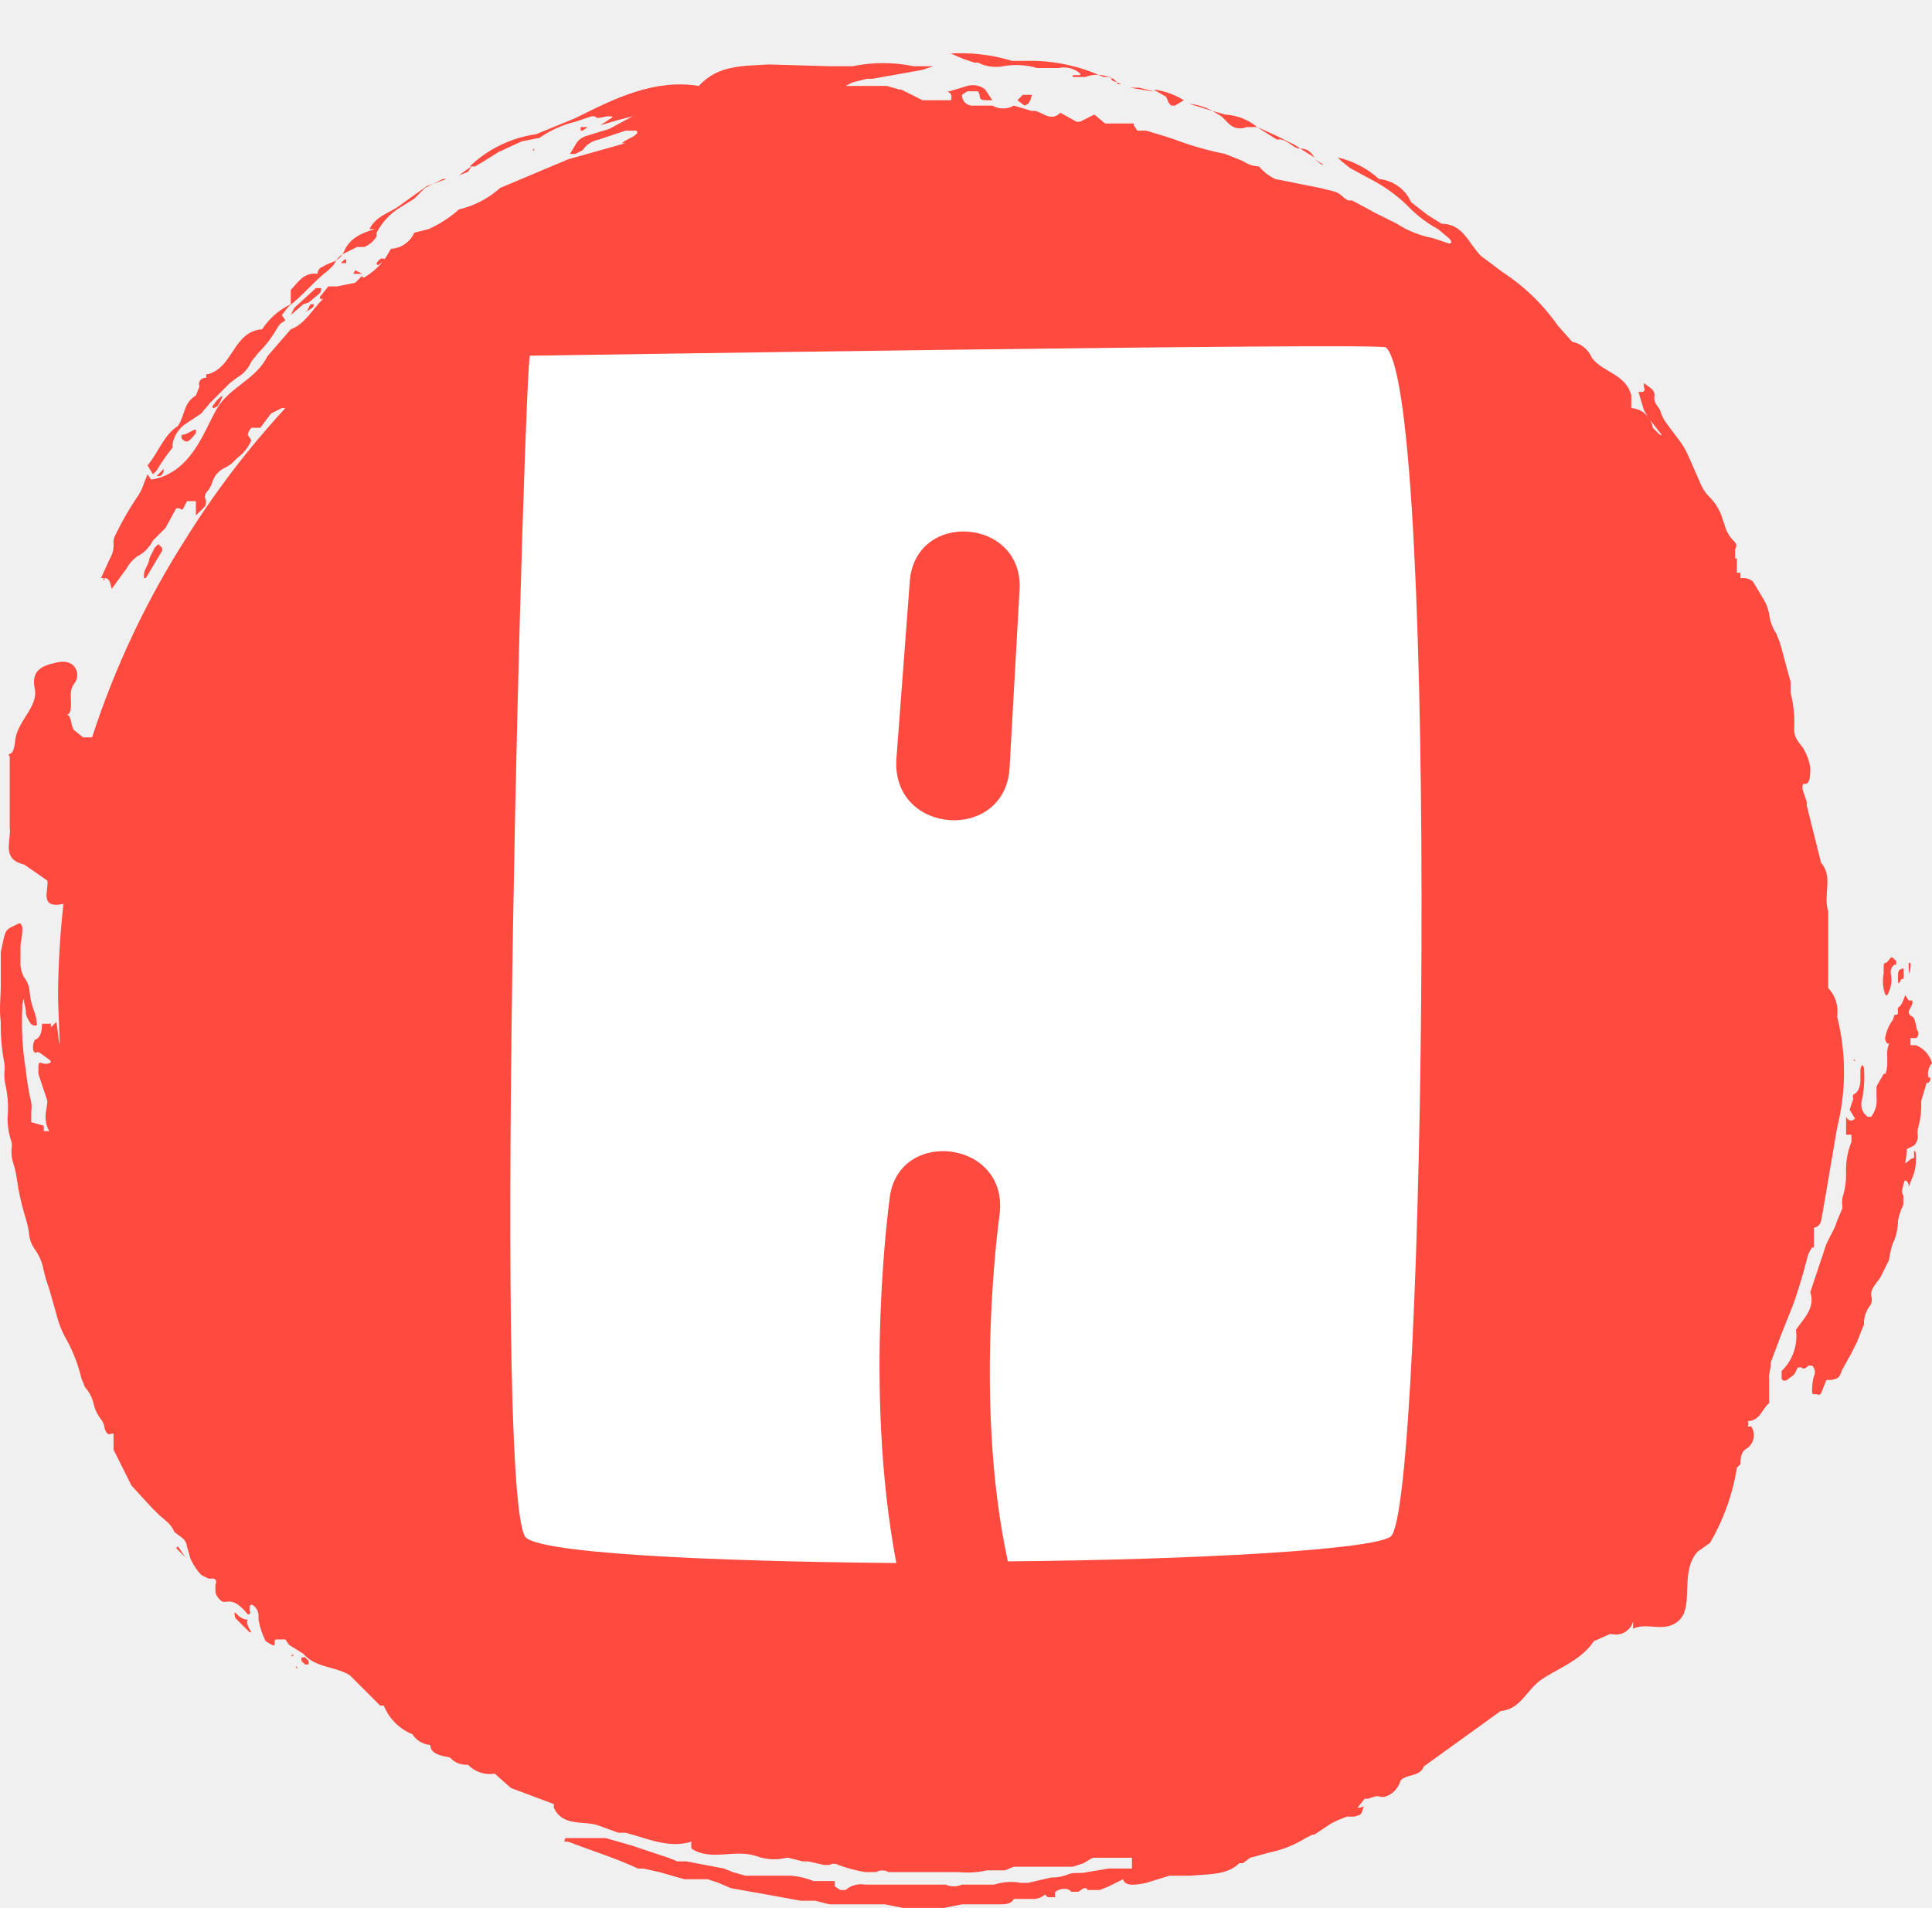
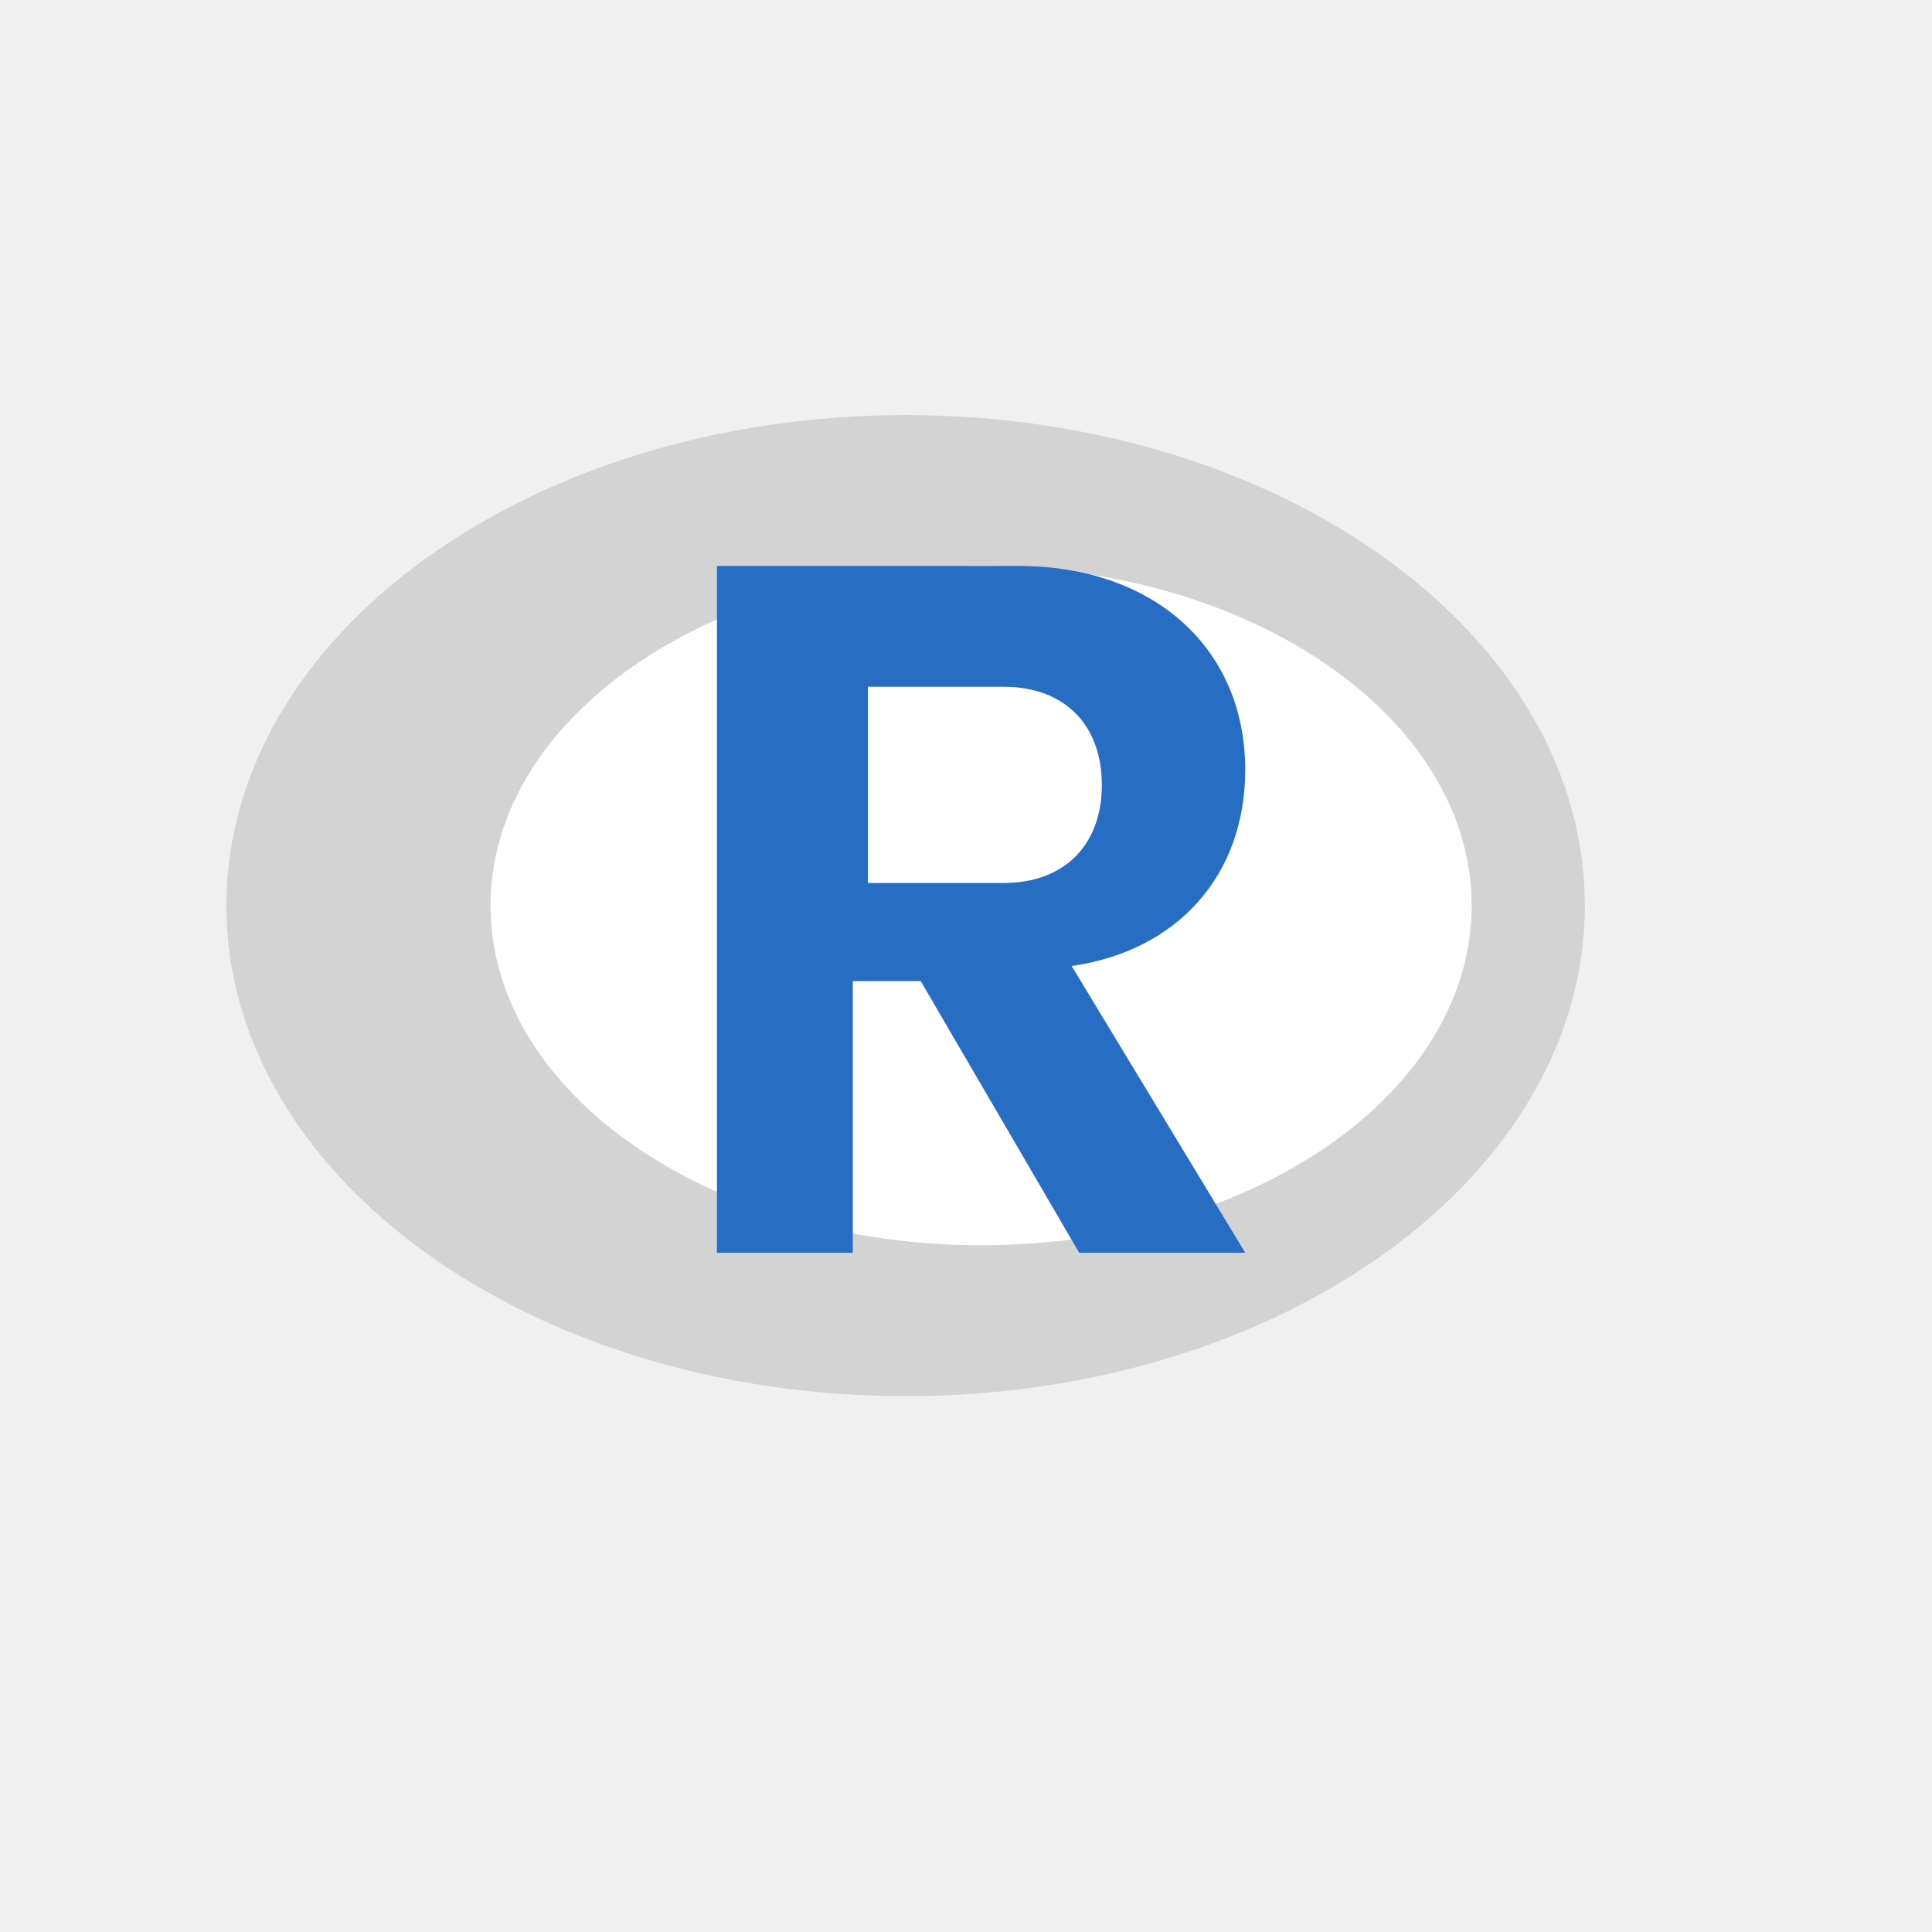
- <svg xmlns="http://www.w3.org/2000/svg" id="svg23" width="308.761" height="304.916" class="css-1j8o68f" version="1.1" viewBox="0 0 106.008 104.687">
-   <g id="SvgjsG2685" fill="#ff4a3f" featurekey="rootContainer" transform="matrix(0.9820593,0,0,0.9820593,-0.05456052,0)">
-     <g id="g17">
-       <path id="path3" d="M19.8 15.3h.5l-.4-.2zm.5.1zm.8-.7c0 .1 0 .1.1.1l.4-.3c-.2-.1-.3-.1-.5.2zm.4-.2zm-4.1 2.3zm-.2.6l.3-.2c.1-.1.1-.2.1-.2h-.2l-.2.4c-.1-.1-.1 0 0 0zm2.2-2.9h-.1l-.2.2h.3zm-2.1 2.4l.6-.5c.1-.1.1-.2.1-.3h-.3l-1.2 1.1-.2.4.7-.6zm-1.1.8z" />
-       <path id="path5" d="M9.7 25v-.2a1.7 1.7 0 0 1 .7-1.1l.9-.6.5-.6.7-.7.4-.4.4-.3a1.9 1.9 0 0 0 .8-.9l.4-.5a5.9 5.9 0 0 0 1-1.3l.2-.3.3-.2-.2-.3.4-.5c.8-.6 1.4-1.4 2.2-2l.3-.3a1.4 1.4 0 0 1 .5-.6l.8-.4h.4a1.4 1.4 0 0 0 .7-.6V13a3.5 3.5 0 0 1 1.3-1.4l.8-.5.2-.2.4-.4 1-.5h.2l-1.1.4-1.4 1c-.6.5-1.4.6-1.8 1.4h.3c-.7.2-1.4.5-1.7 1.2s-.8.6-1.2.9a.4.4 0 0 0-.3.4c-.8-.1-1.1.5-1.5.9v.8a3.9 3.9 0 0 0-1.6 1.4c-1.6.1-1.6 2.1-3 2.5h-.1a.2.2 0 0 0 0 .2c-.3 0-.5.2-.4.5l-.2.5c-.7.4-.6 1.1-1 1.7-.8.5-1.1 1.5-1.7 2.2l.3.5.2-.2a11.6 11.6 0 0 1 .9-1.3zM53.9 3.3l.6.2h.2a2.2 2.2 0 0 0 1.4.2 4.1 4.1 0 0 1 1.9.1h1.2a1.4 1.4 0 0 1 1.2.3.1.1 0 0 1 0 .1H60a.1.1 0 0 0 0 .1h.7a1.8 1.8 0 0 1 1.3 0c.2 0 .1.1.2.2l.5.2h-.2c-.2-.4-.5-.4-.8-.4a9.7 9.7 0 0 0-4.3-.9h-.8A9.8 9.8 0 0 0 53 3h.2zm7.3 3.1zM50.3 4.7zm10.9 1.7h.2-.2zM19 14.7zm32.1-10zm17.6 2.2a.9.9 0 0 0 1 .2h.6a3.1 3.1 0 0 0-1.8-.7l-.7-.2.5.3zm-3.4-1.3c0 .1.1.2.2.3h.2l.5-.3a4.2 4.2 0 0 0-1.7-.6l.7.4zm7.4 2.7l.8.5c-.2-.3-.4-.5-.8-.5z" />
-       <path id="path7" d="M99 76.1l.6-1.6.6-1.5c.2-.5.6-1.8.8-2.6a1.7 1.7 0 0 1 .3-.7h.1v-1.1c.5-.1.4-.6.5-.9l.8-4.7a12.7 12.7 0 0 0 0-6.2 1.9 1.9 0 0 0-.5-1.6v-4.3c-.3-.9.3-1.9-.4-2.7L101 45a.4.4 0 0 0 0-.2l-.2-.6a.5.5 0 0 1 0-.4h.1c.3 0 .3-.5.3-.9a3 3 0 0 0-.4-1.1l-.3-.4a1.1 1.1 0 0 1-.2-.7 6.7 6.7 0 0 0-.2-2v-.6c-.2-.7-.4-1.5-.6-2.2l-.2-.5a2.5 2.5 0 0 1-.4-1.1 2.5 2.5 0 0 0-.3-.8l-.6-1a.8.8 0 0 0-.6-.2h-.1V32h-.2v-.8H97V31a.4.4 0 0 0 0-.1v-.2c.1-.2.1-.3-.1-.5a1.8 1.8 0 0 1-.4-.6l-.2-.6a2.9 2.9 0 0 0-.7-1.2 2.2 2.2 0 0 1-.5-.7l-.7-1.6a4.3 4.3 0 0 0-.6-1l-.6-.8a2.4 2.4 0 0 1-.4-.8l-.2-.3a.6.6 0 0 1-.1-.5.5.5 0 0 0-.2-.4l-.4-.3v.2c.1.2 0 .3-.1.3h-.2l.3 1 .3.5.7.9h-.1l-.2-.2-.2-.2a1.3 1.3 0 0 0-1.2-1.1v-.7c-.3-1.2-1.6-1.3-2.2-2.1a1.5 1.5 0 0 0-1.1-.9l-.8-.9a11.3 11.3 0 0 0-3.1-3l-.8-.6-.4-.3c-.7-.7-1-1.8-2.2-1.8l-.8-.5-.9-.7a2.2 2.2 0 0 0-1.8-1.3 5.1 5.1 0 0 0-2.3-1.2l.2.2.5.4 1.3.7a8.5 8.5 0 0 1 2.1 1.6 6.8 6.8 0 0 0 1.5 1.1l.6.5c.1.1.2.2.1.3H81l-.9-.3a5.6 5.6 0 0 1-2-.8l-1.2-.6-1.3-.7h-.2c-.3-.1-.4-.4-.8-.5l-.8-.2-2.5-.5a2.6 2.6 0 0 1-.9-.7 1.7 1.7 0 0 1-.9-.3l-1-.4a18.1 18.1 0 0 1-2.8-.8l-.6-.2-1-.3h-.5l-.2-.3v-.1h-1.6l-.6-.5-.4.2-.4.2h-.2l-.9-.5c-.6.6-1.1-.2-1.6-.1l-1-.3a1.2 1.2 0 0 1-1.2 0h-1.2a.6.6 0 0 1-.5-.6l.3-.2h.6a.7.7 0 0 1 .1.3c0 .2.2.2.5.2h.2l-.4-.6a1.1 1.1 0 0 0-1-.2l-1 .3H53c.3.2.2.3.2.5h-1.6l-.4-.2-.8-.4h-.1l-.7-.2h-2.3l.4-.2.8-.2h.3l1.7-.3 1.1-.2.6-.2h-1.1a8.4 8.4 0 0 0-3.4 0h-1.3L43 3.6c-1.4.1-2.8 0-3.9 1.2-2.5-.4-4.7.7-6.9 1.8l-2.2.9a6.7 6.7 0 0 0-3.7 1.8h.3l.5-.3.8-.5 1.3-.6 1-.2a6 6 0 0 1 2-.9l.9-.3h.2c.1.2.5 0 .7 0h.2c.1 0 .1.1 0 .1l-.6.4 1-.3.8-.2-1.3.7-1.3.4a1 1 0 0 0-.6.5l-.3.5h.3l.4-.2a1.4 1.4 0 0 1 .9-.6l1.5-.5h.5a.1.1 0 0 1 .1.2c-.2.2-.6.3-.8.5h.2l-3.2.9-3.8 1.6a5.2 5.2 0 0 1-2.3 1.2 6.6 6.6 0 0 1-1.7 1.1l-.8.2a1.5 1.5 0 0 1-1.3.9l-.3.5a3.7 3.7 0 0 1-1.2 1.1h-.1v-.1l-.2.2-.2.2-1 .2h-.5l-.4.5c-.1.1-.1.2 0 .2h.1c-.6.6-1 1.4-1.8 1.7L15 19.9c-.6 1.2-1.8 1.6-2.6 2.6s-1.4 3.9-3.9 4.3l-.2-.3-.2.5a2.7 2.7 0 0 1-.4.8 16.9 16.9 0 0 0-1.2 2.1.8.8 0 0 0-.1.5 1.4 1.4 0 0 1-.2.8l-.5 1.1h.2c.3 0 .3.3.4.6l.8-1.1a2.2 2.2 0 0 1 .6-.7 2 2 0 0 0 .9-.9l.3-.3.4-.4.6-1.1h.2c.1.1.1.1.2 0l.2-.4h.5v.8l.5-.5a.5.5 0 0 0 0-.5.4.4 0 0 1 .1-.3 1.5 1.5 0 0 0 .3-.5 1.3 1.3 0 0 1 .8-.9l.3-.2.3-.3a2.4 2.4 0 0 0 .8-1l-.2-.3c0-.1.1-.3.2-.4h.5l.6-.8.6-.3h.2a48.8 48.8 0 0 0-5.5 7.2h-.1.1a48.4 48.4 0 0 0-5.3 11.2h-.5l-.5-.4c-.2-.2-.1-.7-.4-.9h.1c.3-.5-.1-1.2.3-1.7s.1-1.4-.9-1.2-1.5.5-1.3 1.5-1 1.8-1.1 2.9-.5.5-.3.9v3.9c.1.8-.5 1.8.8 2.1l1.3.9c.1.5-.5 1.6.9 1.3a49.2 49.2 0 0 0-.3 5c0 1.1.1 2.2.1 3.3v-.4c-.1-.4-.1-.8-.2-1.3l-.3.3v-.2h-.5c0 .5-.1.8-.4.9a.9.9 0 0 0-.1.5c0 .1.1.3.2.2s.4.2.7.4-.2.3-.4.2-.2.1-.2.3v.3l.5 1.5c0 .3-.1.6-.1.9a1.7 1.7 0 0 0 .2.8h-.3v-.3l-.7-.2v-.6a1.5 1.5 0 0 0 0-.5 14.6 14.6 0 0 1-.3-1.8 16.6 16.6 0 0 1-.2-3.5.9.9 0 0 1 .1-.5v.2a2.9 2.9 0 0 1 .1.5.8.8 0 0 0 .1.4c.1.2.2.4.4.4s.1-.1.1-.2a2.1 2.1 0 0 0-.1-.5 4.2 4.2 0 0 1-.3-1.3 1.5 1.5 0 0 0-.3-.7 1.6 1.6 0 0 1-.2-.9v-.8c0-.3.1-.6.1-.9a.5.5 0 0 0-.1-.4h-.1c-.8.4-.7.2-1 1.6V55c0 .7-.1 1.4 0 2.1a10.8 10.8 0 0 0 .2 2.3 1.8 1.8 0 0 1 0 .5 3.1 3.1 0 0 0 .1.9 5.9 5.9 0 0 1 .1 1.3 3.9 3.9 0 0 0 .2 1.7 1.2 1.2 0 0 1 0 .4 2.1 2.1 0 0 0 .1.8 4.9 4.9 0 0 1 .2.9 14 14 0 0 0 .5 2.2 5 5 0 0 1 .2 1 1.7 1.7 0 0 0 .3.7 2.9 2.9 0 0 1 .5 1.2 8.5 8.5 0 0 0 .3 1l.4 1.4a5.4 5.4 0 0 0 .6 1.5 8.5 8.5 0 0 1 .8 2.1l.2.5a2.1 2.1 0 0 1 .5 1 2.1 2.1 0 0 0 .4.8 1 1 0 0 1 .2.5c.1.3.2.4.4.3h.1v.9l.5 1 .5 1 1.1 1.2.4.4c.3.3.7.5.9 1l.4.3a.7.7 0 0 1 .3.5l.2.7a3.3 3.3 0 0 0 .6.9l.4.2h.3a.2.2 0 0 1 .1.3 2.5 2.5 0 0 0 0 .5.9.9 0 0 0 .4.5h.2c.4-.1.8.2 1.2.7h.1c0-.1.1-.1 0-.2v-.2c0-.1.1-.2.2-.1a.7.7 0 0 1 .3.6v.2a4.3 4.3 0 0 0 .4 1.2c.5.3.5.3.5.1s0-.2.2-.2h.4l.2.3.8.5c.7.8 1.8.7 2.6 1.2l1.7 1.7h.2a2.9 2.9 0 0 0 1.6 1.6 1.3 1.3 0 0 0 1 .6c0 .5.6.6 1.1.7a1.2 1.2 0 0 0 .8.4h.2a1.7 1.7 0 0 0 1.5.5l.9.8 2.4.9v.2c.5 1.1 1.7.7 2.5 1l1.1.4h.4c1.2.3 2.4.9 3.7.5a.7.7 0 0 0 0 .4c1.1.7 2.4 0 3.6.4a2.9 2.9 0 0 0 1.7.1h.1l.8.2h.3l.9.2h.3a.5.5 0 0 1 .5 0 7.9 7.9 0 0 0 1.5.4h.6a.7.7 0 0 1 .7 0h3.9a5 5 0 0 0 1.6-.1h1l.5-.2H60l.6-.2.5-.3h2.2v.6H62l-1.2.2c-.4.1-.7 0-1 .1a2.4 2.4 0 0 1-1 .2l-1.3.3h-.4a3.1 3.1 0 0 0-1.5.1h-1.8a1.1 1.1 0 0 1-.9 0h-4.5a1.3 1.3 0 0 0-1.1.3H47l-.3-.2v-.3h-1.2a4.1 4.1 0 0 0-1.3-.3h-2.5l-.7-.2-.5-.2-2.1-.4h-.5l-.5-.2-2.1-.7-1.4-.4h-2.2c-.1 0-.1.1-.1.2h.2c1.3.5 2.6.9 3.9 1.5h.3l.9.2 1.4.4h1.3l.6.2.7.3 1.7.3 1.1.2 1.1.2h.8l.8.2h3.1l1 .2h2.3l1-.2H56c.4 0 .6-.1.7-.3h1a1 1 0 0 0 .8-.3c-.1.1 0 .1.1.2h.4v-.2c0-.1 0-.1.2-.2s.6-.1.7.1h.4l.3-.2c.2 0 .2 0 .2.1h.7l.5-.2.8-.4c.1.3.4.4 1.3.2l1.3-.4h1.2c.9-.1 2 0 2.7-.7h.2l.4-.3 1.1-.3a6.1 6.1 0 0 0 2-.8l.4-.2h.1l.9-.6.4-.2.5-.2h.4c.4-.1.4-.1.5-.4s0-.1-.2-.1h-.1l.4-.5h.2c.3-.1.5-.2.7-.1h.2a1.3 1.3 0 0 0 .9-.9c.3-.4 1.1-.2 1.3-.8l4.3-3.1c1.1-.1 1.4-1.1 2.2-1.7s2.3-1.1 3-2.2l.9-.4h.1a1 1 0 0 0 1.2-.7v.4c.8-.4 1.8.3 2.6-.5s0-2.7 1-3.8l.7-.5a12.1 12.1 0 0 0 1.5-4.2l.2-.2c0-.3 0-.7.4-.9a.9.9 0 0 0 .2-1.2h-.2a.3.3 0 0 0 0-.3c.7 0 .8-.7 1.2-1V77a.5.5 0 0 1 0-.2 3.8 3.8 0 0 0 .1-.7zM5.9 32.2z" />
-       <path id="path9" d="M26.4 9.3l-.3.2-.4.3.5-.2zm6.1-2h.1l.3-.2h-.4zm-2.6 1l-.1.1h.1v-.1zm-1.5 1.4zm1.3-.2zm-6.3 3.1zM9.2 26.2l-.4.4H9a.4.4 0 0 0 .2-.4zm3-3.5a2.1 2.1 0 0 0 .3-.6 1.5 1.5 0 0 0-.5.5c-.1.1-.1.2 0 .2zM11 24.2V24c-.2 0-.5.3-.8.3v.2c.3.3.4.2.8-.3zm3 66.2zM73.9 9.2h.1l-.5-.3zm-2.5-1.4c.5-.1.8.4 1.2.5h.1l-.3-.2-1-.5-1.1-.5.3.2zM52.8 3.1zm11.7 2h-.1l-1.2-.2h.5zm2 .7l1.3.4a3.3 3.3 0 0 0-1.3-.4zm-9 0a1 1 0 0 0 .2-.5h-.5l-.3.3.4.3zm9 1.6zM49.9 4.2zm2.9.7zM48.5 4zm13.8 2.1a.5.5 0 0 0 0 .1zm44.8 52.3h-.3V58h.3c.1 0 .2-.3.1-.4s-.1-.7-.3-.8a.3.3 0 0 1-.2-.3l.2-.4a.4.4 0 0 0 0-.2h-.2l-.2-.3c-.1.3-.2.6-.4.7a.5.5 0 0 0 0 .2c0 .1 0 .2-.1.2h-.1a1.1 1.1 0 0 1-.1.3 2.3 2.3 0 0 0-.4.9.4.4 0 0 0 .1.4h.1a1.7 1.7 0 0 0-.1.8v.4a1.8 1.8 0 0 1-.1.5h-.1l-.4.7v.6a1.5 1.5 0 0 1-.3 1.1h-.2l-.2-.2a.9.9 0 0 1-.1-.8 6.5 6.5 0 0 0 .1-1.7c0-.1-.1-.2-.1-.2a.5.5 0 0 0-.1.3v.6c0 .2-.1.6-.3.7s-.1.2-.1.3l-.2.6.3.5c-.2.2-.4.1-.5-.1v1h.3v.4a4.2 4.2 0 0 0-.3 1.4 3.3 3.3 0 0 0 0 .4 4 4 0 0 1-.2 1.3 2 2 0 0 0 0 .6l-.3.7a3.2 3.2 0 0 1-.3.7l-.3.6-.9 2.7c.3.9-.4 1.5-.8 2.1a2.7 2.7 0 0 1-.8 2.3v.4c0 .1.1.2.3.1l.4-.3.2-.4h.2c.1.1.2.1.4-.1h.2a.5.5 0 0 1 .1.6 2.9 2.9 0 0 0-.1.8c0 .1 0 .2.1.2h.2c.1.1.2 0 .3-.3l.2-.5h.3c.4-.1.4-.1.6-.6l.5-.9.3-.6.4-1a1.6 1.6 0 0 1 .3-1 .6.6 0 0 0 .1-.6c0-.2 0-.3.2-.6l.3-.4.5-1a4.7 4.7 0 0 1 .2-.9 3 3 0 0 0 .3-1.3 3.8 3.8 0 0 1 .3-.9v-.5c-.1-.2-.1-.2 0-.6s.1-.2.2-.2a.4.4 0 0 1 .1.3l.2-.5a2.3 2.3 0 0 0 .2-.9v-.3c0-.1 0-.3-.1-.3v.4c-.2 0-.3.2-.5.3a6.4 6.4 0 0 0 .1-.8l.4-.2a.7.7 0 0 0 .2-.6 1.4 1.4 0 0 1 0-.3 4.8 4.8 0 0 0 .2-1.4v-.2l.3-1h.1a.3.3 0 0 0 .1-.3h-.1a.9.9 0 0 1 .2-.8 1.5 1.5 0 0 0-.9-1zm-1.2 7.8zm-.2-9.9zm0 0zM9.1 30.8a.3.3 0 0 0 0-.2l-.2-.2-.2.2-.3.6c0 .3-.3.6-.3.9v.2h.1zm96.3 24.8h.1a1.7 1.7 0 0 0 .2-1.2.5.5 0 0 1 .2-.5h.1v-.2l-.2-.2h-.1c-.1.1-.2.3-.3.3s-.1.1-.1.3v.3a2.2 2.2 0 0 0 .1 1.2zM13.2 90.1c-.1 0 0 .2 0 .3l.8.8h.1c-.2-.3-.3-.6-.2-.7a.9.9 0 0 1-.5-.2zm.8.3zm92.3-35.7h.1a2 2 0 0 0 0-.6c-.3.1-.3.1-.3.6s.1.1.2 0z" />
-       <path id="path11" d="M106.7 62a.6.6 0 0 0 .1-.5c0-.1-.1-.2-.1-.1h-.2v.2c0 .4.1.5.2.4zm.1-8.2h-.1v.6a1 1 0 0 0 .1-.6zM17.1 92.6h-.2v.2l.2.2h.2v-.2zm86.6-33.3c0-.1 0-.1-.1-.1zM9.9 86.5l.5.5-.4-.6z" />
-       <circle id="circle13" cx="10.5" cy="87.1" transform="rotate(-24.8 10.4 87.159)" />
-       <path id="path15" d="M9.7 30.1h-.1v.2-.2h.1zm83.2-6.6l-.2-.3h-.1zm-14.7 77.1zM5.9 32.2zm-.1.2a.3.3 0 0 0 .1-.2v.2zm1.9-4.9zM61.5 2.4zm42.8 58.2v.1-.1zM16.4 92.5h-.1c.1.1.2 0 .1-.1zm.2.7h.1l-.1-.1v.1zm73.9-71.3zm15.2 34.4zM14.6 91.7zm92.1-37zm-.8 11.4zM34.6 0z" />
-     </g>
-   </g>
-   <g id="SvgjsG2686" fill="#fff" featurekey="nameFeature-0" transform="matrix(2.284354,0,0,2.284354,27.98006,-5.60952)">
-     <path id="path20" d="M9.6 16.48 l-0.32 4.24 c-0.08 1.8 2.6 1.96 2.72 0.2 l0.24 -4.28 c0.12 -1.76 -2.56 -1.96 -2.64 -0.16 z M0.48 11 l0 0 c0.04 0 20.48 -0.32 20.56 -0.2 c1.28 1.12 0.96 27.8 0.12 28.56 c-0.4 0.32 -4.64 0.56 -9.2 0.6 c-0.84 -3.84 -0.2 -8.32 -0.2 -8.32 c0.24 -1.8 -2.44 -2.12 -2.64 -0.4 c0 0.04 -0.64 4.52 0.16 8.76 c-4.56 -0.04 -8.68 -0.24 -8.92 -0.64 c-0.8 -1.44 0 -28.28 0.12 -28.36 z" />
-   </g>
+ <svg xmlns="http://www.w3.org/2000/svg" width="256" height="256" viewBox="0 0 256 256" role="img" aria-label="R logo">
+   <rect width="256" height="256" fill="none" />
+   <ellipse cx="120" cy="120" rx="90" ry="65" fill="#D3D3D3" />
+   <ellipse cx="130" cy="120" rx="65" ry="45" fill="white" />
+   <path d="M95 75h40c18 0 30 11 30 27 0 14-9 24-23 26l23 38h-22l-21-36h-9v36H95V75zm20 16v26h18c8 0 13-5 13-13 0-8-5-13-13-13h-18z" fill="#276DC3" />
</svg>
